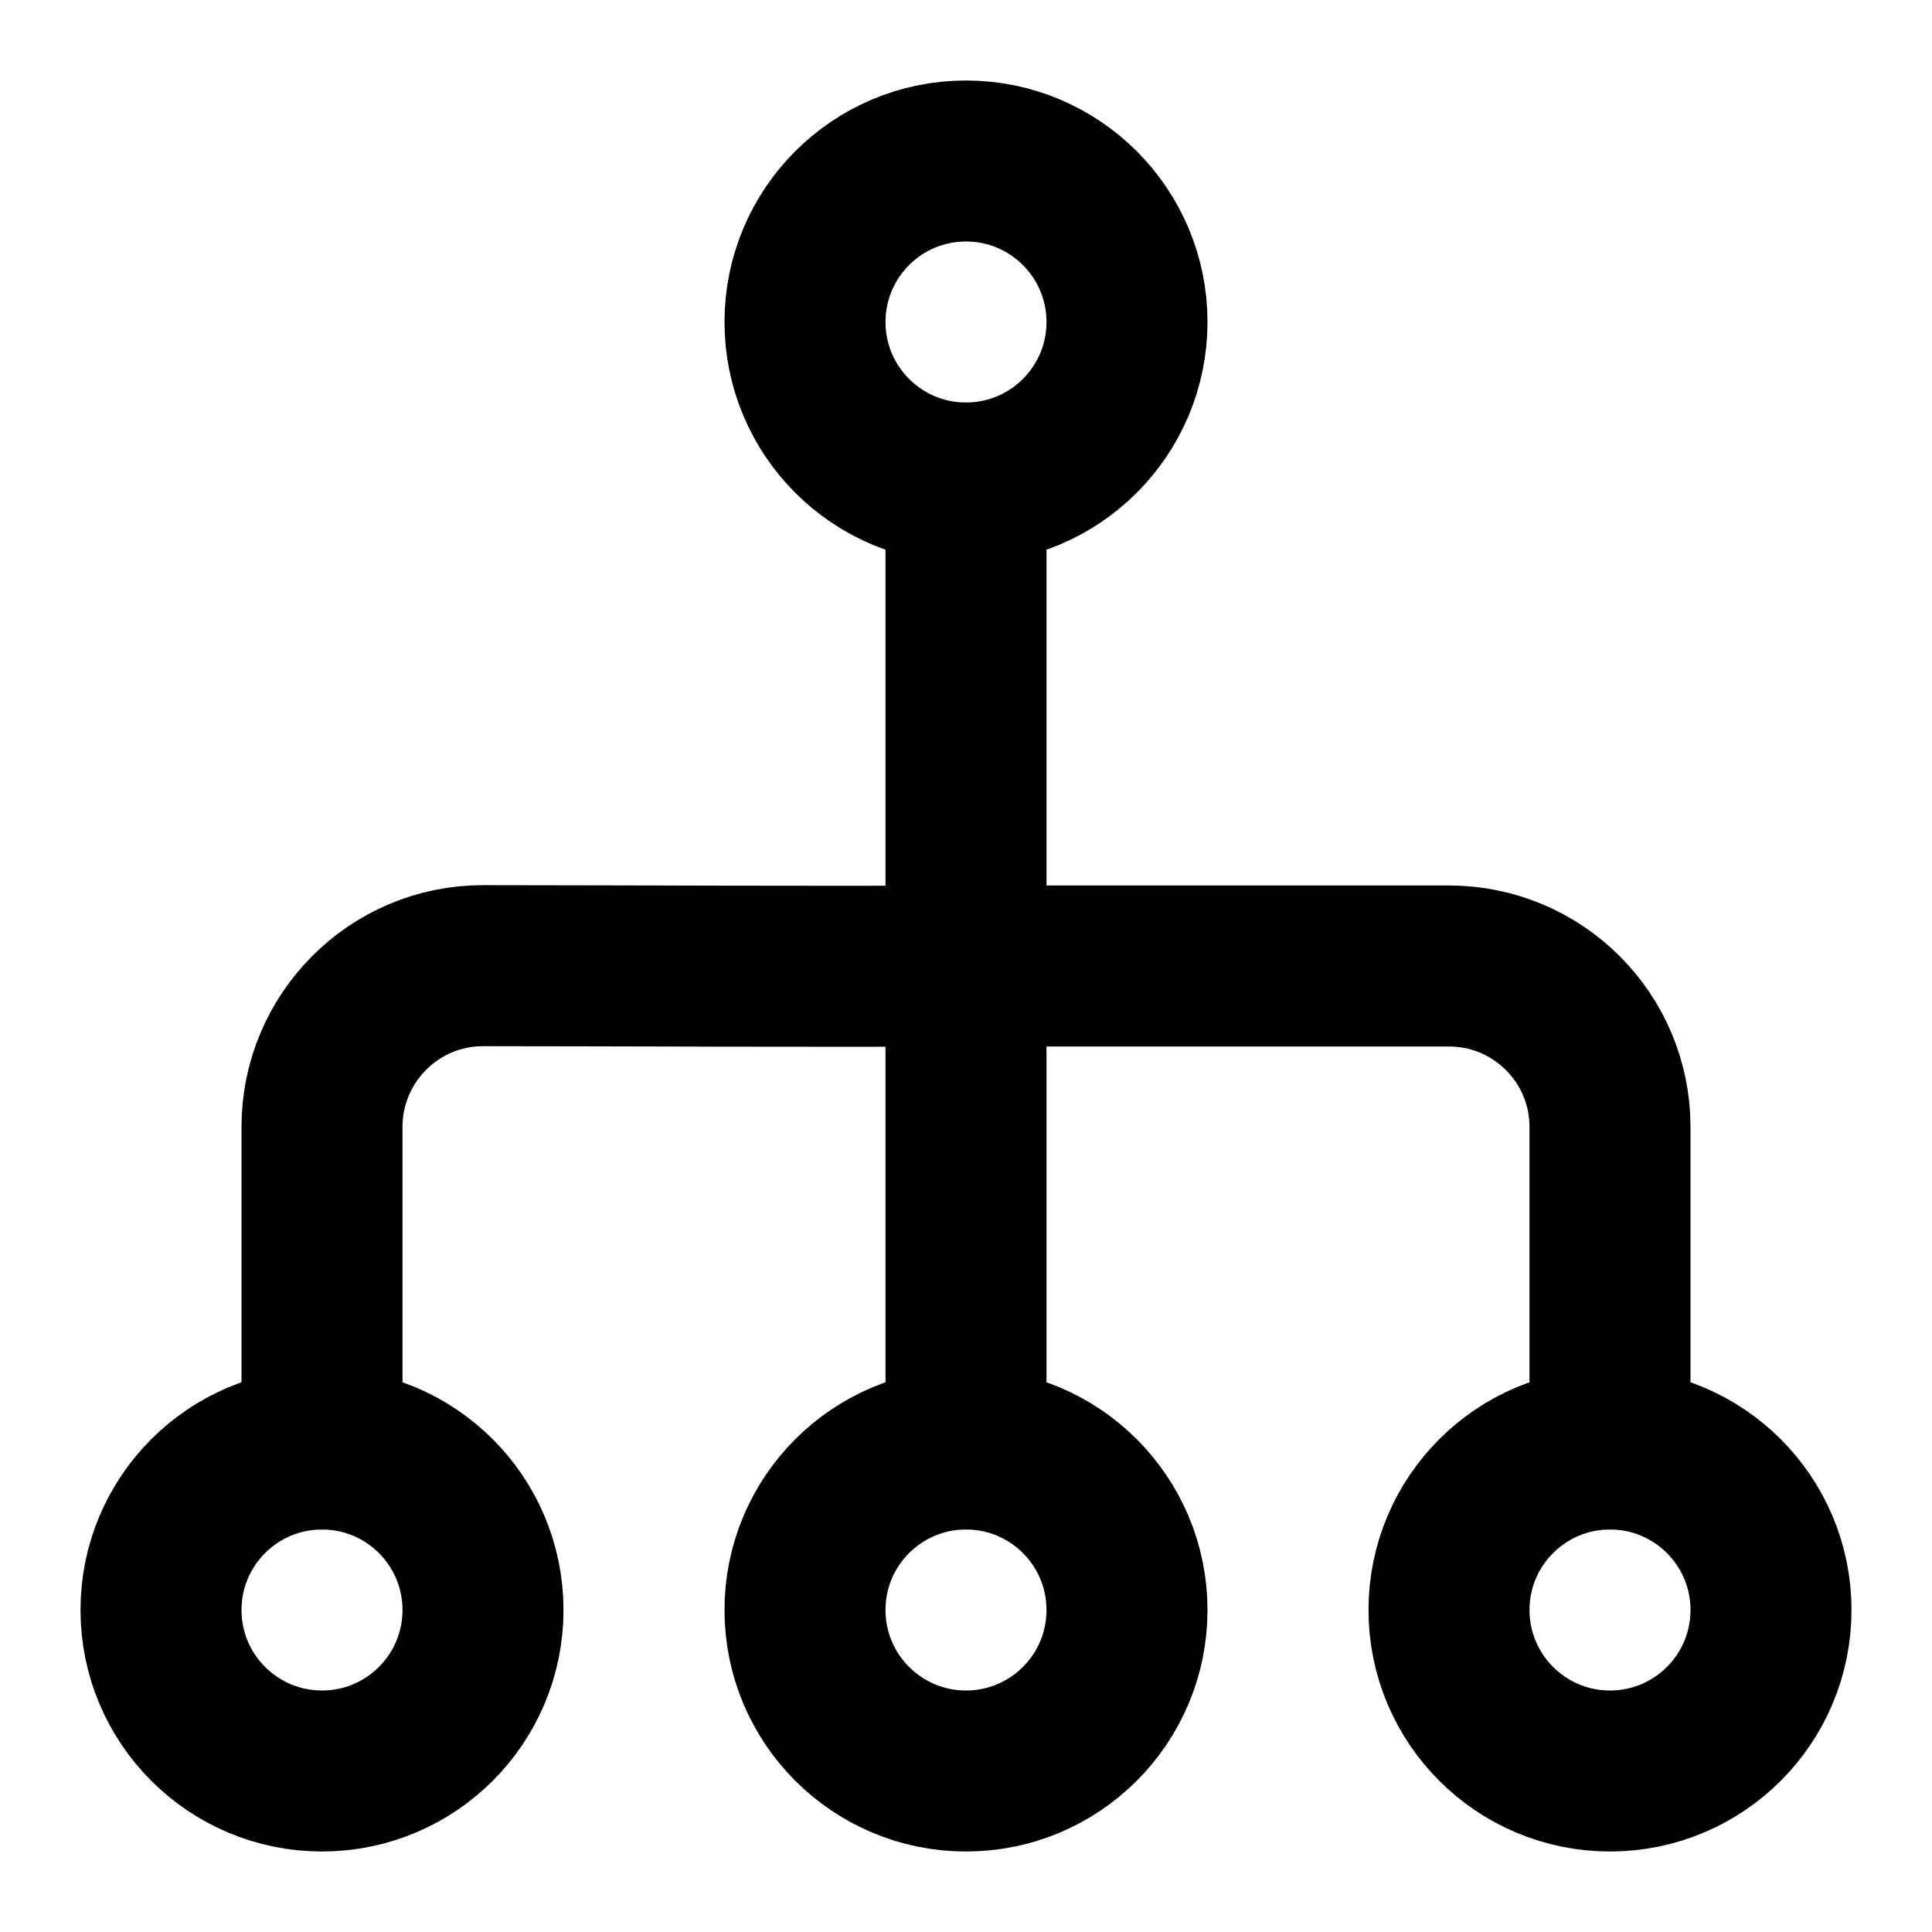
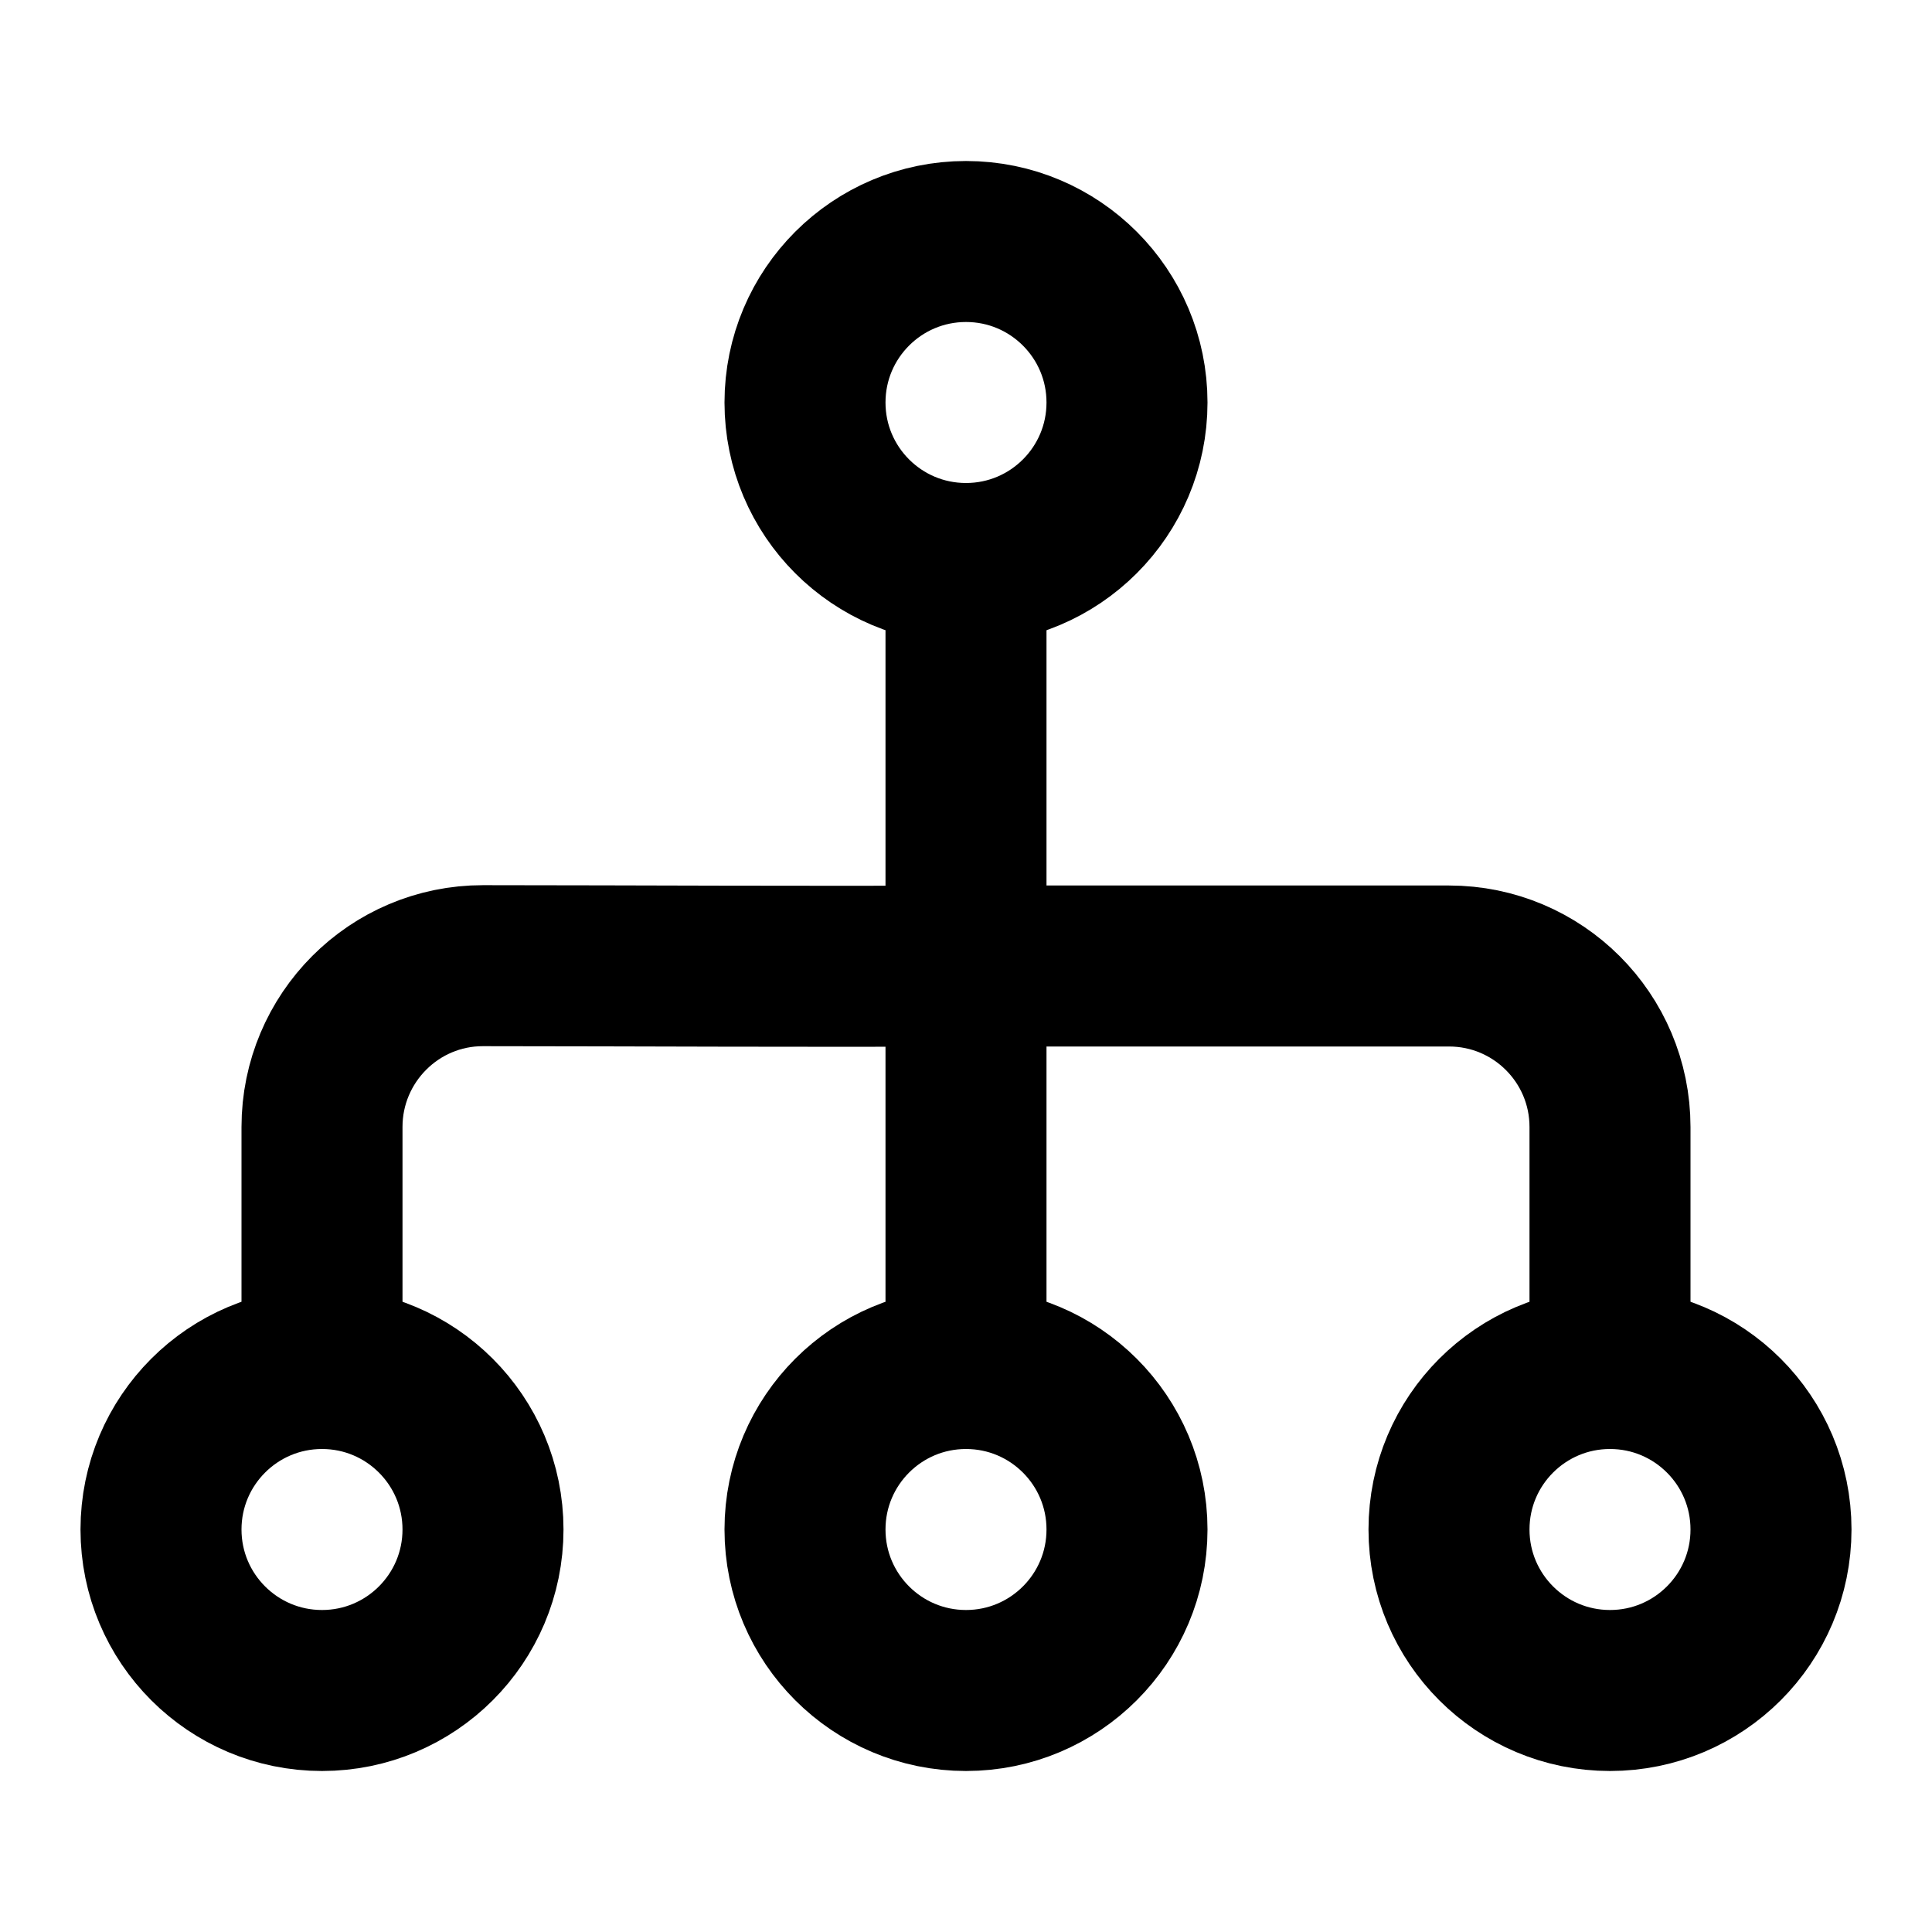
<svg xmlns="http://www.w3.org/2000/svg" width="24" height="24" viewBox="0 0 24 24" fill="none" stroke="currentColor" stroke-width="2" stroke-linecap="round" stroke-linejoin="round" version="1.1" id="svg1">
  <defs id="defs1">
    </defs>
-   <circle id="path1" cx="12" cy="4" r="2" />
-   <path d="M 12,5 V 11 h 6 a 2,2 45 0 1 2,2 v 4" id="path2" transform="translate(0,1)" />
-   <circle id="path4" cx="20" cy="20" r="2" />
-   <path d="M 12,11 C 9.992,11.01 8,10.997 6,10.996 4.895,10.995 4,11.895 4,13 v 4" id="path5" transform="translate(0,1)" />
-   <path d="m 12,12 v 6" id="path7" />
-   <circle id="path8" cx="12" cy="20" r="2" />
-   <circle id="circle8" cx="4" cy="20" r="2" />
+   <path d="M 12,6 V 11 h 6 a 2,2 45 0 1 2,2 v 3" id="path2" transform="translate(0,1)" />
+   <path d="M 12,11 C 9.992,11.01 8,10.997 6,10.996 4.895,10.995 4,11.895 4,13 v 3" id="path5" transform="translate(0,1)" />
+   <path d="m 12,12 v 5" id="path7" />
+   <circle id="path1" cx="12" cy="5" r="2" />
+   <circle id="path3" cx="4" cy="19" r="2" />
+   <circle id="path4" cx="12" cy="19" r="2" />
+   <circle id="path6" cx="20" cy="19" r="2" />
</svg>
